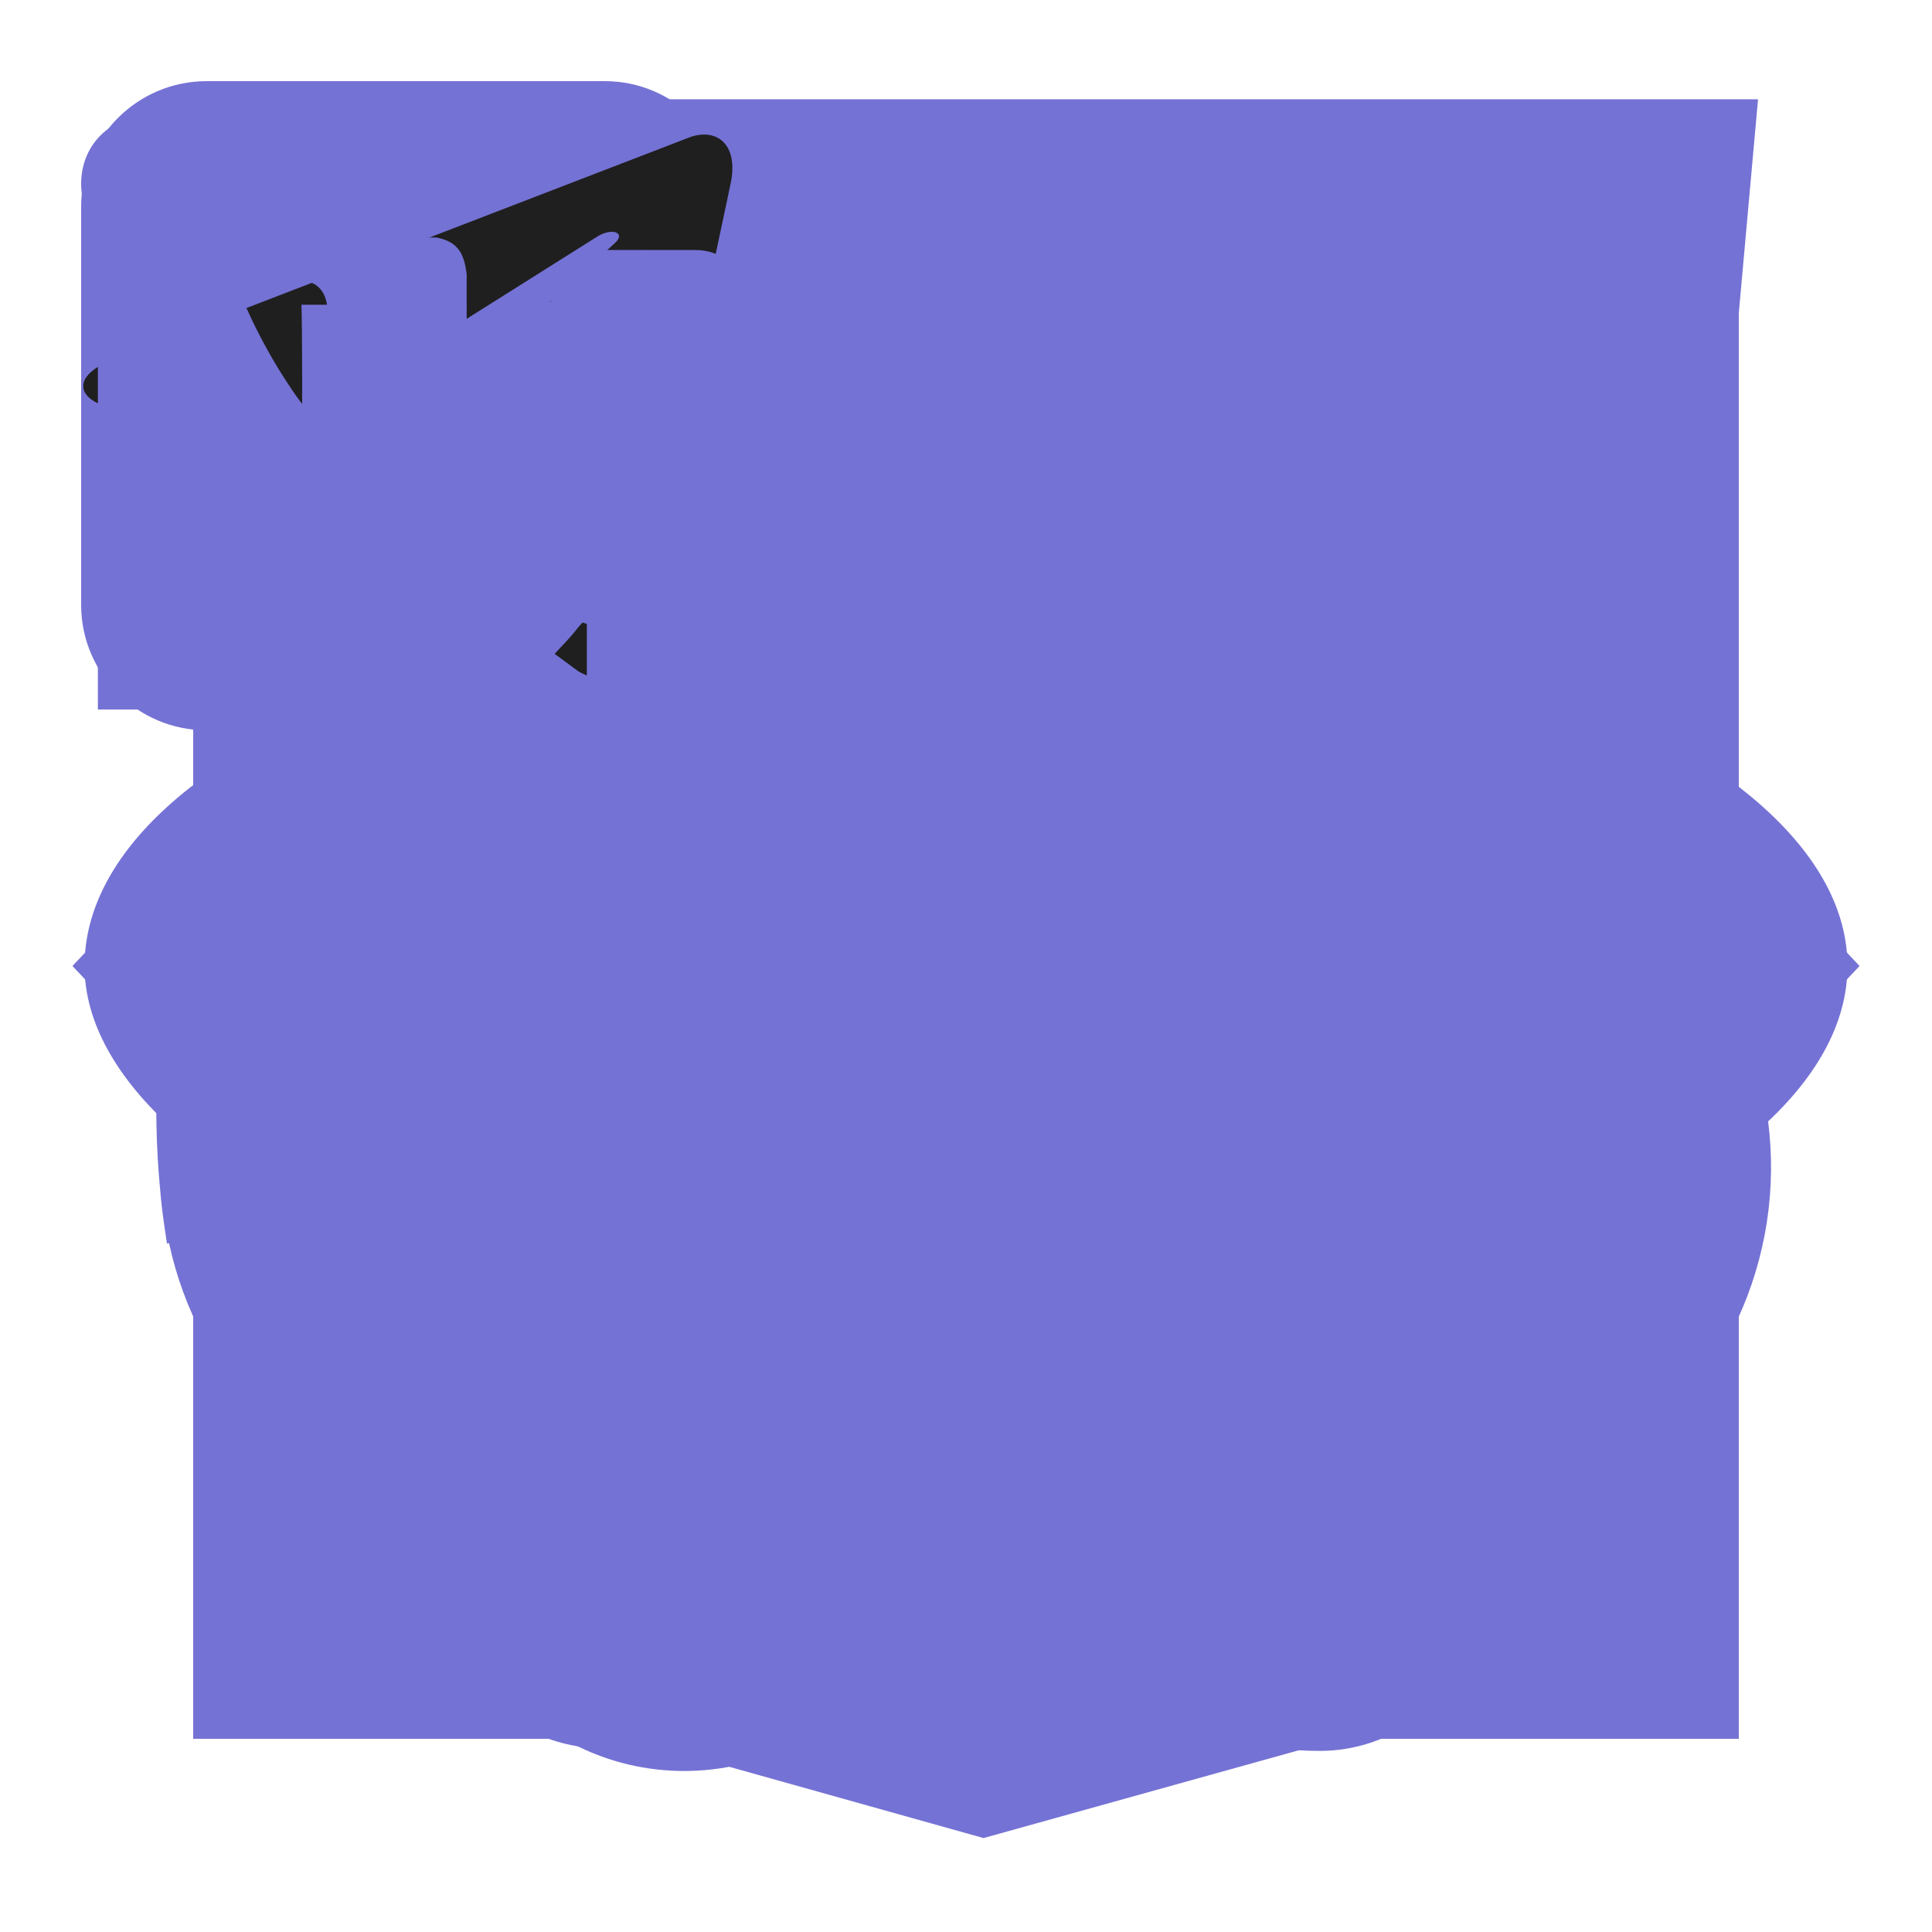
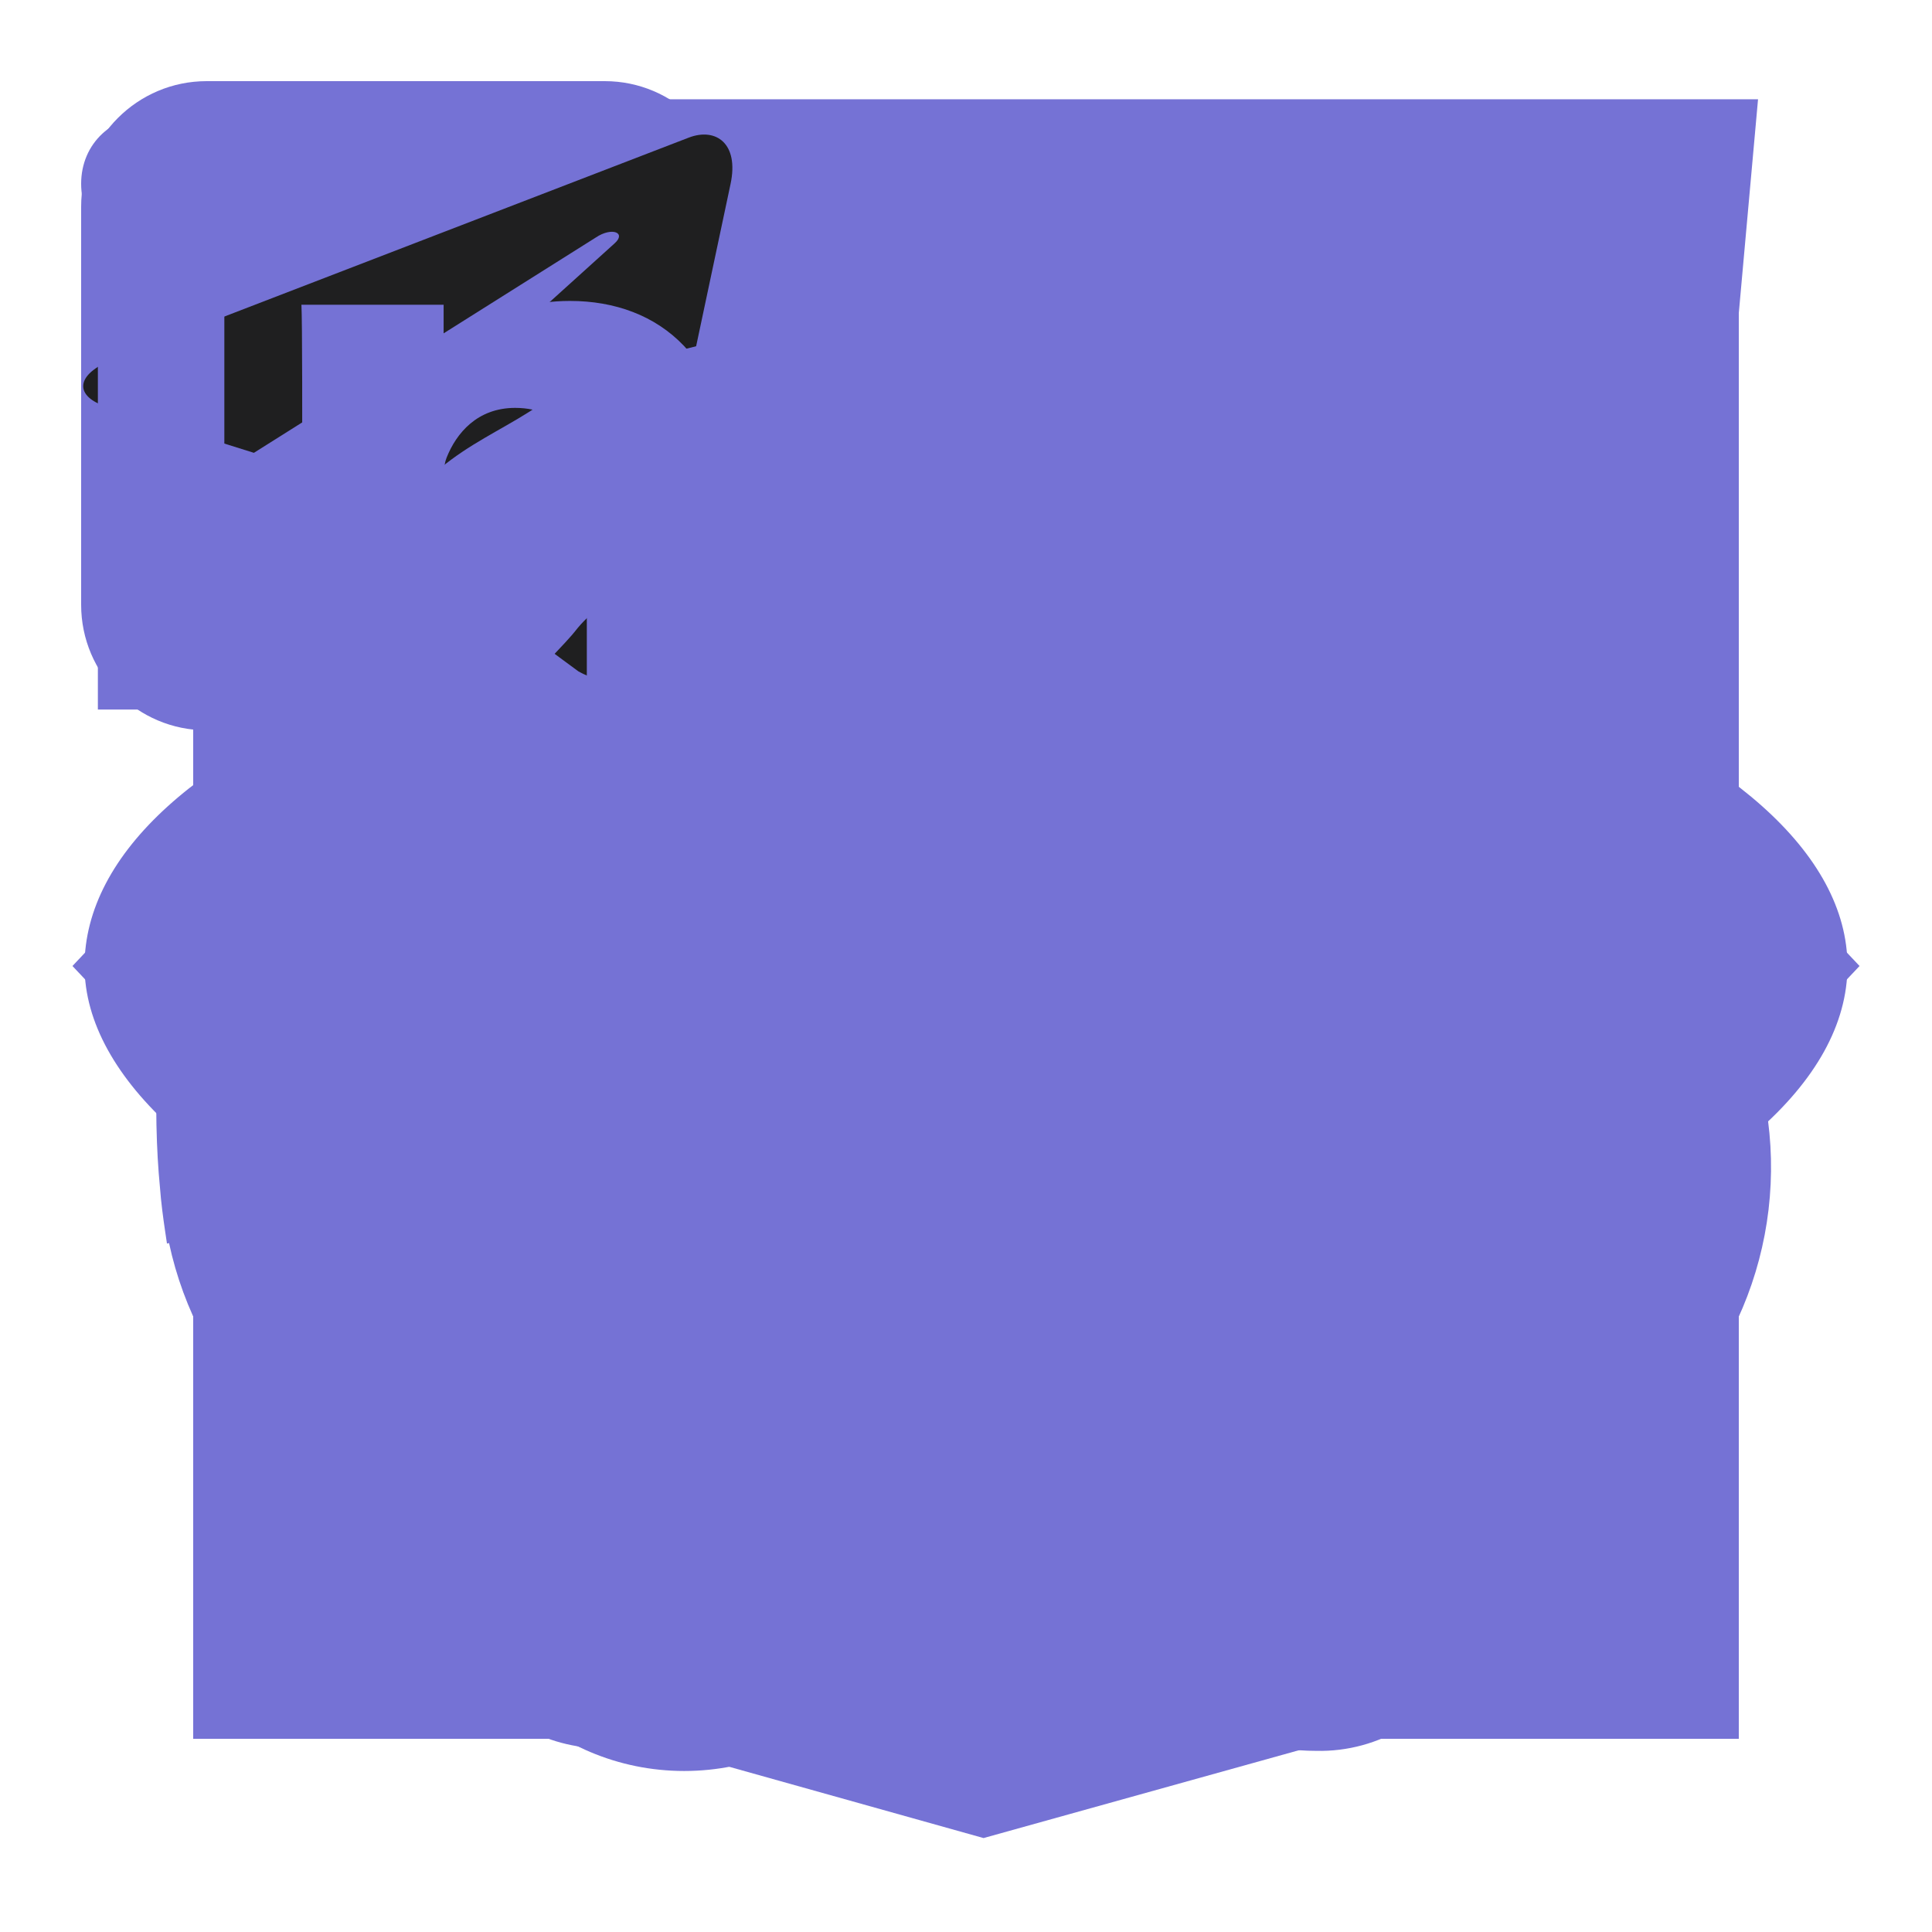
<svg xmlns="http://www.w3.org/2000/svg" width="50" height="50" viewBox="0 0 50 50" fill="none">
  <g id="codeSvg">
    <path fill-rule="evenodd" clip-rule="evenodd" d="M18.312 42.065L27.262 6.688L31.438 7.872L22.488 43.312L18.312 42.065Z" fill="#7572D5" />
    <path fill-rule="evenodd" clip-rule="evenodd" d="M13.502 12.688L16.562 15.928L7.995 25L16.562 34.072L13.502 37.312L1.875 25L13.502 12.688Z" fill="#7572D5" />
    <path fill-rule="evenodd" clip-rule="evenodd" d="M36.498 12.688L33.438 15.928L42.005 25L33.438 34.072L36.498 37.312L48.125 25L36.498 12.688Z" fill="#7572D5" />
  </g>
  <g id="css">
    <path d="M38.051 10.844L12.946 10.838L13.351 15.755L32.638 15.758L32.152 20.85H19.503L19.961 25.674H31.736L31.039 32.281L25.497 33.789L19.866 32.27L19.508 28.313H14.536L15.088 35.541L25.497 38.734L35.731 35.865L38.049 10.845L38.051 10.844ZM5.498 2.569H45.498L41.86 43L25.454 47.569L9.14 42.997L5.498 2.569Z" fill="#7572D5" />
  </g>
  <g id="react">
    <path d="M47.812 25C47.812 22.083 44.688 19.375 39.479 17.5L38.542 17.188V16.771C39.688 11.042 38.854 6.771 36.25 5.208C33.646 3.646 29.792 5.104 25.625 8.75L25 9.375L24.792 9.167H24.583C20.312 5.208 16.146 3.854 13.542 5.312C10.938 6.771 10.208 10.833 11.25 16.146C11.36 16.484 11.43 16.833 11.458 17.188L10.312 17.604C5.208 19.375 2.188 22.083 2.188 25C2.188 27.917 5.521 30.833 10.729 32.708L11.458 32.917C11.33 33.285 11.259 33.672 11.25 34.062C10.208 39.271 11.146 43.229 13.542 44.688C15.938 46.146 20.312 44.792 24.479 41.146L25.104 40.625L25.938 41.458C28.854 43.958 31.771 45.312 34.062 45.312C34.871 45.331 35.667 45.114 36.354 44.688C38.958 43.229 39.896 38.958 38.75 33.542V33.333C38.705 33.162 38.67 32.988 38.646 32.812H38.958C44.479 30.833 47.812 28.021 47.812 25ZM44.792 25C44.792 26.25 42.5 28.438 38.021 29.896H37.812C37.266 28.22 36.605 26.584 35.833 25C36.562 23.333 37.188 21.667 37.708 20.104L38.542 20.312C42.708 21.771 44.792 23.75 44.792 25ZM27.917 39.167L27.083 38.542C28.276 37.22 29.389 35.829 30.417 34.375L35.729 33.542C35.833 33.75 35.833 33.958 35.938 34.062C36.309 35.949 36.379 37.883 36.146 39.792C35.999 40.705 35.561 41.545 34.896 42.188C33.854 42.812 31.042 41.979 27.917 39.167ZM26.562 34.583L25.104 36.458L23.438 34.583H26.562ZM12.292 20C12.815 21.717 13.477 23.39 14.271 25C13.476 26.646 12.815 28.353 12.292 30.104L11.667 29.896C9.843 29.32 8.145 28.401 6.667 27.188C6.284 26.945 5.956 26.626 5.705 26.249C5.454 25.872 5.284 25.447 5.208 25C5.208 23.75 7.292 21.771 11.25 20.417L12.292 20ZM23.438 15.417L25 13.646L26.562 15.417H23.438ZM34.896 7.812C36.042 8.437 36.667 11.562 35.729 16.146C35.734 16.202 35.727 16.259 35.709 16.313C35.691 16.366 35.663 16.416 35.625 16.458L30.417 15.625C29.389 14.171 28.276 12.78 27.083 11.458L27.708 10.938C31.042 8.021 33.75 7.187 34.896 7.812ZM17.5 18.854L16.667 20.208L15.938 21.562C15.625 20.833 15.417 20.104 15.104 19.271L17.5 18.854ZM15.104 30.729C15.417 30 15.625 29.271 15.938 28.438L16.667 29.792L17.5 31.146L15.104 30.729ZM32.5 25C31.97 26.142 31.379 27.255 30.729 28.333C30.104 29.479 29.375 30.521 28.75 31.562H21.25C20.521 30.417 19.792 29.375 19.271 28.333C18.616 27.258 18.025 26.145 17.5 25C18.005 23.846 18.597 22.732 19.271 21.667C19.869 20.587 20.53 19.544 21.25 18.542C23.746 18.333 26.254 18.333 28.75 18.542C29.479 19.583 30.104 20.625 30.729 21.667C31.403 22.732 31.995 23.846 32.5 25ZM33.333 20.208L32.5 18.854L34.896 19.375C34.664 20.121 34.386 20.851 34.062 21.562L33.333 20.208ZM32.5 31.146L33.333 29.792L34.062 28.333L35 30.729L32.5 31.146ZM22.812 11.354H22.917L19.583 15.521L14.375 16.354C14.271 16.042 14.271 15.833 14.167 15.521C13.333 11.25 13.958 8.333 15 7.812C15.277 7.631 15.61 7.557 15.938 7.604C17.396 7.604 19.896 8.646 22.708 11.146L22.812 11.354ZM14.167 34.583C14.186 34.262 14.256 33.945 14.375 33.646L19.688 34.375C20.689 35.848 21.803 37.241 23.021 38.542L22.812 38.75L22.604 38.958C21.184 40.274 19.521 41.3 17.708 41.979C17.311 42.187 16.875 42.313 16.427 42.349C15.98 42.385 15.53 42.33 15.104 42.188C13.958 41.562 13.333 38.75 14.167 34.583Z" fill="#7572D5" />
    <path d="M25 20.417C24.089 20.396 23.193 20.647 22.426 21.138C21.659 21.629 21.055 22.337 20.692 23.173C20.329 24.008 20.223 24.933 20.388 25.828C20.553 26.724 20.981 27.551 21.618 28.202C22.255 28.854 23.071 29.301 23.963 29.486C24.855 29.672 25.781 29.587 26.625 29.243C27.468 28.9 28.191 28.313 28.699 27.557C29.207 26.801 29.479 25.911 29.479 25C29.48 23.802 29.011 22.652 28.174 21.795C27.337 20.939 26.197 20.444 25 20.417Z" fill="#7572D5" />
  </g>
  <g id="styled">
    <path d="M37.259 6.25L36.989 7.65C36.571 10.302 36.722 11.061 37.868 12.045L38.975 12.955L37.829 18.03C37.144 21.059 36.304 23.597 35.771 24.431C35.313 25.15 34.78 26.21 34.664 26.779C34.473 27.459 33.825 28.143 32.833 28.748C31.958 29.242 30.238 30.566 29.02 31.629C28.047 32.499 27.377 33.033 27.013 33.262L25.823 34.196C25.442 34.805 25.225 35.295 25.142 35.667C25.059 36.05 25.106 36.304 25.229 36.49C25.348 36.669 25.553 36.795 25.834 36.874C26.167 36.951 26.51 36.979 26.851 36.956C27.622 36.904 28.386 36.769 29.128 36.555C29.381 36.487 29.579 36.422 29.752 36.365C30.019 36.039 30.635 35.424 31.727 34.353C34.625 31.515 35.731 29.961 34.589 30.38C34.167 30.53 34.358 30.151 35.082 29.392C36.61 27.914 37.486 25.68 39.317 18.675C40.766 13.144 40.766 13.066 41.833 13.066C42.334 13.066 43.75 13.152 43.75 13.152V6.25H40.499H37.259ZM24.422 18.081C23.369 18.073 21.106 19.666 14.33 25.161C14.038 25.852 14.013 26.328 14.146 26.636C14.233 26.847 14.392 26.994 14.611 27.101C14.828 27.209 15.109 27.273 15.419 27.298C16.035 27.352 16.763 27.255 17.35 27.141L17.747 27.051C17.883 26.87 18.061 26.725 18.266 26.629C18.684 26.4 20.439 24.81 22.194 23.106C25.283 19.999 26.007 18.596 24.75 18.142C24.646 18.101 24.533 18.08 24.422 18.081ZM32.336 20.239C31.41 20.264 29.741 21.331 26.883 23.597C25.449 24.753 24.541 25.376 24.054 25.505L22.165 26.987C21.455 28.275 21.351 29.074 21.538 29.514C21.585 29.622 21.653 29.721 21.739 29.803C21.824 29.886 21.925 29.95 22.036 29.994C22.311 30.102 22.605 30.156 22.901 30.155C23.608 30.147 24.311 30.045 24.991 29.85C25.345 29.756 25.695 29.646 26.04 29.521L26.144 29.478L26.335 29.378C26.696 28.916 27.525 28.046 28.563 27.044C31.842 23.901 33.518 21.667 33.176 20.833C33.021 20.429 32.754 20.225 32.336 20.239ZM23.6 24.105C23.333 24.134 22.735 24.592 21.657 25.53C20.1 26.897 18.403 27.685 17.815 27.334C17.679 27.364 17.542 27.393 17.404 27.42C16.806 27.538 16.06 27.635 15.393 27.581C15.079 27.562 14.771 27.485 14.485 27.355C14.215 27.233 14 27.016 13.88 26.747C13.746 26.425 13.746 26.024 13.898 25.512L11.555 27.423L6.254 31.78V38.842L23.625 25.251C23.622 25.102 23.641 24.953 23.683 24.81C23.816 24.331 23.809 24.087 23.6 24.109V24.105ZM31.075 26.392C30.811 26.392 30.372 26.761 29.669 27.502C28.714 28.515 27.211 29.496 26.415 29.696L26.292 29.761C26.161 29.814 26.029 29.865 25.896 29.911C25.679 29.983 25.398 30.069 25.074 30.155C24.425 30.33 23.618 30.491 22.897 30.473C22.557 30.473 22.221 30.407 21.906 30.28C21.609 30.159 21.372 29.927 21.243 29.636C21.034 29.138 21.117 28.44 21.574 27.448L6.25 39.437V43.75H12.982L27.262 32.61C27.633 32.202 28.191 31.644 28.945 30.946C30.963 29.088 31.421 28.447 31.421 27.499C31.421 26.761 31.338 26.389 31.075 26.389V26.392ZM34.473 33.373L33.251 34.583C32.567 35.227 31.345 36.022 30.509 36.362L30.343 36.433L30.332 36.451L30.296 36.487C30.264 36.512 30.249 36.516 30.224 36.526C29.89 36.652 29.551 36.763 29.208 36.859C28.444 37.08 27.659 37.218 26.865 37.271C26.49 37.295 26.113 37.262 25.748 37.174C25.431 37.105 25.151 36.921 24.962 36.659C24.789 36.394 24.739 36.039 24.836 35.603C24.913 35.292 25.028 34.991 25.178 34.708L13.656 43.75H28.981L30.811 41.667C33.327 38.753 34.473 36.669 34.473 34.887V33.373Z" fill="#7572D5" />
  </g>
  <g id="web">
    <path d="M17.708 4.167C14.257 4.167 11.458 6.965 11.458 10.417C11.458 13.868 14.257 16.667 17.708 16.667H32.292C35.743 16.667 38.542 13.868 38.542 10.417C38.542 6.965 35.743 4.167 32.292 4.167H17.708Z" fill="#7572D5" />
    <path d="M32.292 18.75C28.84 18.75 26.042 21.548 26.042 25C26.042 28.452 28.84 31.25 32.292 31.25C35.744 31.25 38.542 28.452 38.542 25C38.542 21.548 35.744 18.75 32.292 18.75Z" fill="#7572D5" />
    <path d="M11.458 25C11.458 21.548 14.257 18.75 17.708 18.75H23.958V31.25H17.708C14.257 31.25 11.458 28.452 11.458 25Z" fill="#7572D5" />
    <path d="M17.708 33.333C14.257 33.333 11.458 36.132 11.458 39.583C11.458 43.035 14.257 45.833 17.708 45.833C21.16 45.833 23.958 43.035 23.958 39.583V33.333H17.708Z" fill="#7572D5" />
  </g>
  <g id="typescript" />
  <path d="M5 25V45H45V5H5V25ZM37.235 23.407C38.252 23.66 39.025 24.112 39.737 24.848C40.105 25.242 40.652 25.958 40.695 26.132C40.708 26.182 38.968 27.348 37.915 28.003C37.877 28.028 37.723 27.863 37.553 27.61C37.037 26.86 36.498 26.537 35.673 26.48C34.46 26.397 33.68 27.032 33.687 28.092C33.676 28.352 33.734 28.611 33.857 28.842C34.123 29.393 34.62 29.725 36.173 30.397C39.038 31.63 40.263 32.442 41.025 33.597C41.875 34.885 42.067 36.943 41.488 38.473C40.855 40.137 39.28 41.267 37.063 41.64C36.378 41.762 34.753 41.743 34.017 41.61C32.41 41.323 30.887 40.53 29.947 39.488C29.578 39.083 28.86 38.022 28.905 37.947C28.923 37.92 29.088 37.818 29.272 37.712C29.452 37.61 30.123 37.222 30.758 36.853L31.908 36.187L32.15 36.543C32.487 37.057 33.222 37.762 33.667 37.997C34.943 38.67 36.695 38.575 37.558 37.8C37.732 37.654 37.869 37.469 37.96 37.261C38.05 37.053 38.092 36.827 38.08 36.6C38.08 36.137 38.022 35.933 37.78 35.583C37.47 35.14 36.835 34.767 35.032 33.983C32.968 33.095 32.08 32.543 31.267 31.667C30.759 31.088 30.384 30.405 30.168 29.667C30.017 29.102 29.978 27.685 30.098 27.115C30.523 25.12 32.028 23.732 34.2 23.318C34.905 23.185 36.543 23.235 37.235 23.407ZM27.845 25.077L27.858 26.715H22.65V41.508H18.967V26.715H13.763V25.108C13.763 24.218 13.782 23.475 13.807 23.458C13.827 23.432 16.995 23.418 20.835 23.425L27.827 23.445L27.845 25.077Z" fill="#7572D5" />
  <g id="instagram">
    <path d="M15.652 2.1H5.348C3.557 2.1 2.1 3.556 2.1 5.347V8.778V15.653C2.1 17.444 3.557 18.9 5.348 18.9H15.652C17.443 18.9 18.9 17.444 18.9 15.653V8.771V5.341C18.893 3.556 17.437 2.1 15.652 2.1ZM16.583 4.035H16.957V4.403V6.882L14.116 6.889L14.109 4.042L16.583 4.035ZM8.098 8.771C8.636 8.03 9.509 7.538 10.493 7.538C11.478 7.538 12.351 8.024 12.889 8.771C13.243 9.257 13.447 9.854 13.447 10.497C13.447 12.124 12.121 13.455 10.487 13.455C8.853 13.455 7.54 12.124 7.54 10.497C7.54 9.854 7.75 9.257 8.098 8.771ZM17.259 15.646C17.259 16.532 16.538 17.253 15.652 17.253H5.348C4.463 17.253 3.741 16.532 3.741 15.646V8.771H6.247C6.031 9.303 5.906 9.887 5.906 10.497C5.906 13.029 7.967 15.089 10.5 15.089C13.033 15.089 15.094 13.029 15.094 10.497C15.094 9.887 14.969 9.303 14.752 8.771H17.259V15.646Z" fill="#7572D5" />
  </g>
  <g id="telegram">
    <path d="M18.906 4.764L16.37 16.721C16.179 17.564 15.68 17.774 14.972 17.377L11.108 14.53L9.245 16.323C9.038 16.53 8.866 16.702 8.468 16.702L8.746 12.768L15.905 6.299C16.217 6.022 15.838 5.867 15.422 6.145L6.571 11.719L2.76 10.526C1.932 10.267 1.917 9.697 2.933 9.299L17.837 3.557C18.527 3.299 19.131 3.71 18.906 4.764Z" fill="#1F1F20" />
  </g>
-   <g id="vk">
-     <path d="M18.17 13.994C17.804 13.539 17.388 13.131 16.986 12.737C16.843 12.597 16.695 12.452 16.553 12.308C16.144 11.893 16.129 11.738 16.453 11.267C16.677 10.942 16.915 10.617 17.144 10.303C17.353 10.018 17.568 9.724 17.775 9.428L17.817 9.367C18.212 8.801 18.62 8.216 18.837 7.51C18.894 7.324 18.953 7.05 18.817 6.82C18.682 6.591 18.419 6.522 18.234 6.489C18.142 6.473 18.051 6.471 17.966 6.471L15.381 6.469L15.36 6.468C14.969 6.468 14.705 6.659 14.554 7.052C14.41 7.427 14.252 7.827 14.071 8.207C13.712 8.963 13.255 9.834 12.595 10.561L12.567 10.592C12.489 10.679 12.4 10.777 12.336 10.777C12.326 10.777 12.315 10.775 12.303 10.771C12.166 10.716 12.074 10.373 12.079 10.213C12.079 10.211 12.079 10.209 12.079 10.206L12.077 7.111C12.077 7.1 12.076 7.089 12.075 7.078C12.009 6.575 11.863 6.262 11.313 6.15C11.298 6.147 11.283 6.146 11.268 6.146H8.581C8.143 6.146 7.901 6.33 7.675 6.606C7.613 6.68 7.486 6.834 7.549 7.02C7.613 7.209 7.821 7.25 7.889 7.263C8.225 7.329 8.415 7.542 8.468 7.915C8.562 8.561 8.574 9.251 8.505 10.087C8.485 10.319 8.447 10.498 8.385 10.651C8.37 10.687 8.318 10.804 8.266 10.804C8.249 10.804 8.201 10.797 8.112 10.734C7.904 10.586 7.751 10.375 7.574 10.114C6.969 9.228 6.461 8.252 6.021 7.129C5.858 6.716 5.553 6.485 5.163 6.478C4.734 6.471 4.345 6.468 3.974 6.468C3.569 6.468 3.193 6.472 2.826 6.48C2.512 6.486 2.295 6.583 2.181 6.77C2.066 6.957 2.074 7.203 2.203 7.5C3.237 9.883 4.175 11.615 5.243 13.117C5.992 14.168 6.743 14.896 7.607 15.407C8.517 15.946 9.536 16.208 10.724 16.208C10.858 16.208 10.998 16.205 11.138 16.198C11.828 16.163 12.084 15.904 12.116 15.208C12.132 14.852 12.169 14.479 12.338 14.161C12.444 13.961 12.544 13.961 12.576 13.961C12.639 13.961 12.717 13.991 12.801 14.047C12.951 14.148 13.08 14.284 13.186 14.403C13.285 14.516 13.383 14.63 13.482 14.745C13.694 14.991 13.913 15.246 14.143 15.487C14.645 16.016 15.197 16.249 15.832 16.198H18.202C18.207 16.198 18.212 16.198 18.218 16.198C18.454 16.182 18.658 16.046 18.779 15.825C18.928 15.552 18.925 15.204 18.771 14.893C18.596 14.541 18.369 14.241 18.17 13.994Z" fill="#7572D5" />
-   </g>
  <g id="linkidin">
    <path d="M5.806 7.886H2.533V18.363H5.806V7.886Z" fill="#7572D5" />
    <path d="M4.101 2.94C2.894 2.94 2.1 3.721 2.1 4.757C2.1 5.774 2.868 6.574 4.055 6.574H4.081C5.314 6.574 6.082 5.768 6.075 4.757C6.049 3.721 5.308 2.94 4.101 2.94Z" fill="#7572D5" />
    <path d="M14.748 7.788C12.871 7.788 11.697 8.811 11.481 9.533V7.886H7.801C7.847 8.759 7.801 18.363 7.801 18.363H11.481V12.701C11.481 12.38 11.468 12.065 11.559 11.842C11.809 11.212 12.353 10.556 13.331 10.556C14.61 10.556 15.187 11.527 15.187 12.944V18.363H18.9V12.537C18.9 9.297 17.076 7.788 14.748 7.788Z" fill="#7572D5" />
  </g>
  <g id="quote">
    <path d="M13.542 20.833C13.077 20.833 12.631 20.904 12.188 20.969C12.331 20.485 12.479 19.994 12.717 19.552C12.954 18.91 13.325 18.354 13.694 17.794C14.002 17.188 14.546 16.777 14.946 16.258C15.365 15.754 15.935 15.419 16.387 15C16.831 14.562 17.413 14.344 17.875 14.035C18.358 13.758 18.779 13.452 19.229 13.306L20.352 12.844L21.34 12.433L20.329 8.396L19.085 8.696C18.688 8.796 18.202 8.912 17.65 9.052C17.085 9.156 16.483 9.442 15.812 9.702C15.15 9.998 14.383 10.198 13.671 10.673C12.954 11.127 12.127 11.506 11.398 12.115C10.692 12.742 9.84 13.285 9.21 14.083C8.523 14.829 7.844 15.613 7.317 16.504C6.706 17.354 6.292 18.288 5.854 19.21C5.458 20.133 5.14 21.077 4.879 21.994C4.385 23.831 4.165 25.577 4.079 27.071C4.008 28.567 4.05 29.81 4.138 30.71C4.169 31.135 4.227 31.548 4.269 31.833L4.321 32.183L4.375 32.171C4.746 33.902 5.599 35.492 6.835 36.759C8.072 38.025 9.642 38.915 11.364 39.327C13.085 39.738 14.888 39.654 16.564 39.083C18.24 38.512 19.72 37.479 20.832 36.103C21.945 34.726 22.646 33.063 22.853 31.305C23.06 29.547 22.765 27.766 22.002 26.169C21.24 24.571 20.04 23.223 18.543 22.278C17.046 21.334 15.312 20.833 13.542 20.833ZM36.458 20.833C35.994 20.833 35.548 20.904 35.104 20.969C35.248 20.485 35.396 19.994 35.633 19.552C35.871 18.91 36.242 18.354 36.61 17.794C36.919 17.188 37.462 16.777 37.862 16.258C38.281 15.754 38.852 15.419 39.304 15C39.748 14.562 40.329 14.344 40.792 14.035C41.275 13.758 41.696 13.452 42.146 13.306L43.269 12.844L44.256 12.433L43.246 8.396L42.002 8.696C41.604 8.796 41.119 8.912 40.567 9.052C40.002 9.156 39.4 9.442 38.729 9.702C38.069 10 37.3 10.198 36.587 10.675C35.871 11.129 35.044 11.508 34.315 12.117C33.608 12.744 32.756 13.287 32.127 14.083C31.44 14.829 30.76 15.613 30.233 16.504C29.623 17.354 29.208 18.288 28.771 19.21C28.375 20.133 28.056 21.077 27.796 21.994C27.302 23.831 27.081 25.577 26.996 27.071C26.925 28.567 26.967 29.81 27.054 30.71C27.085 31.135 27.144 31.548 27.185 31.833L27.238 32.183L27.292 32.171C27.662 33.902 28.515 35.492 29.752 36.759C30.989 38.025 32.559 38.915 34.281 39.327C36.002 39.738 37.805 39.654 39.481 39.083C41.156 38.512 42.636 37.479 43.749 36.103C44.862 34.726 45.563 33.063 45.77 31.305C45.977 29.547 45.682 27.766 44.919 26.169C44.156 24.571 42.957 23.223 41.46 22.278C39.962 21.334 38.228 20.833 36.458 20.833Z" fill="#7572D5" />
  </g>
</svg>
